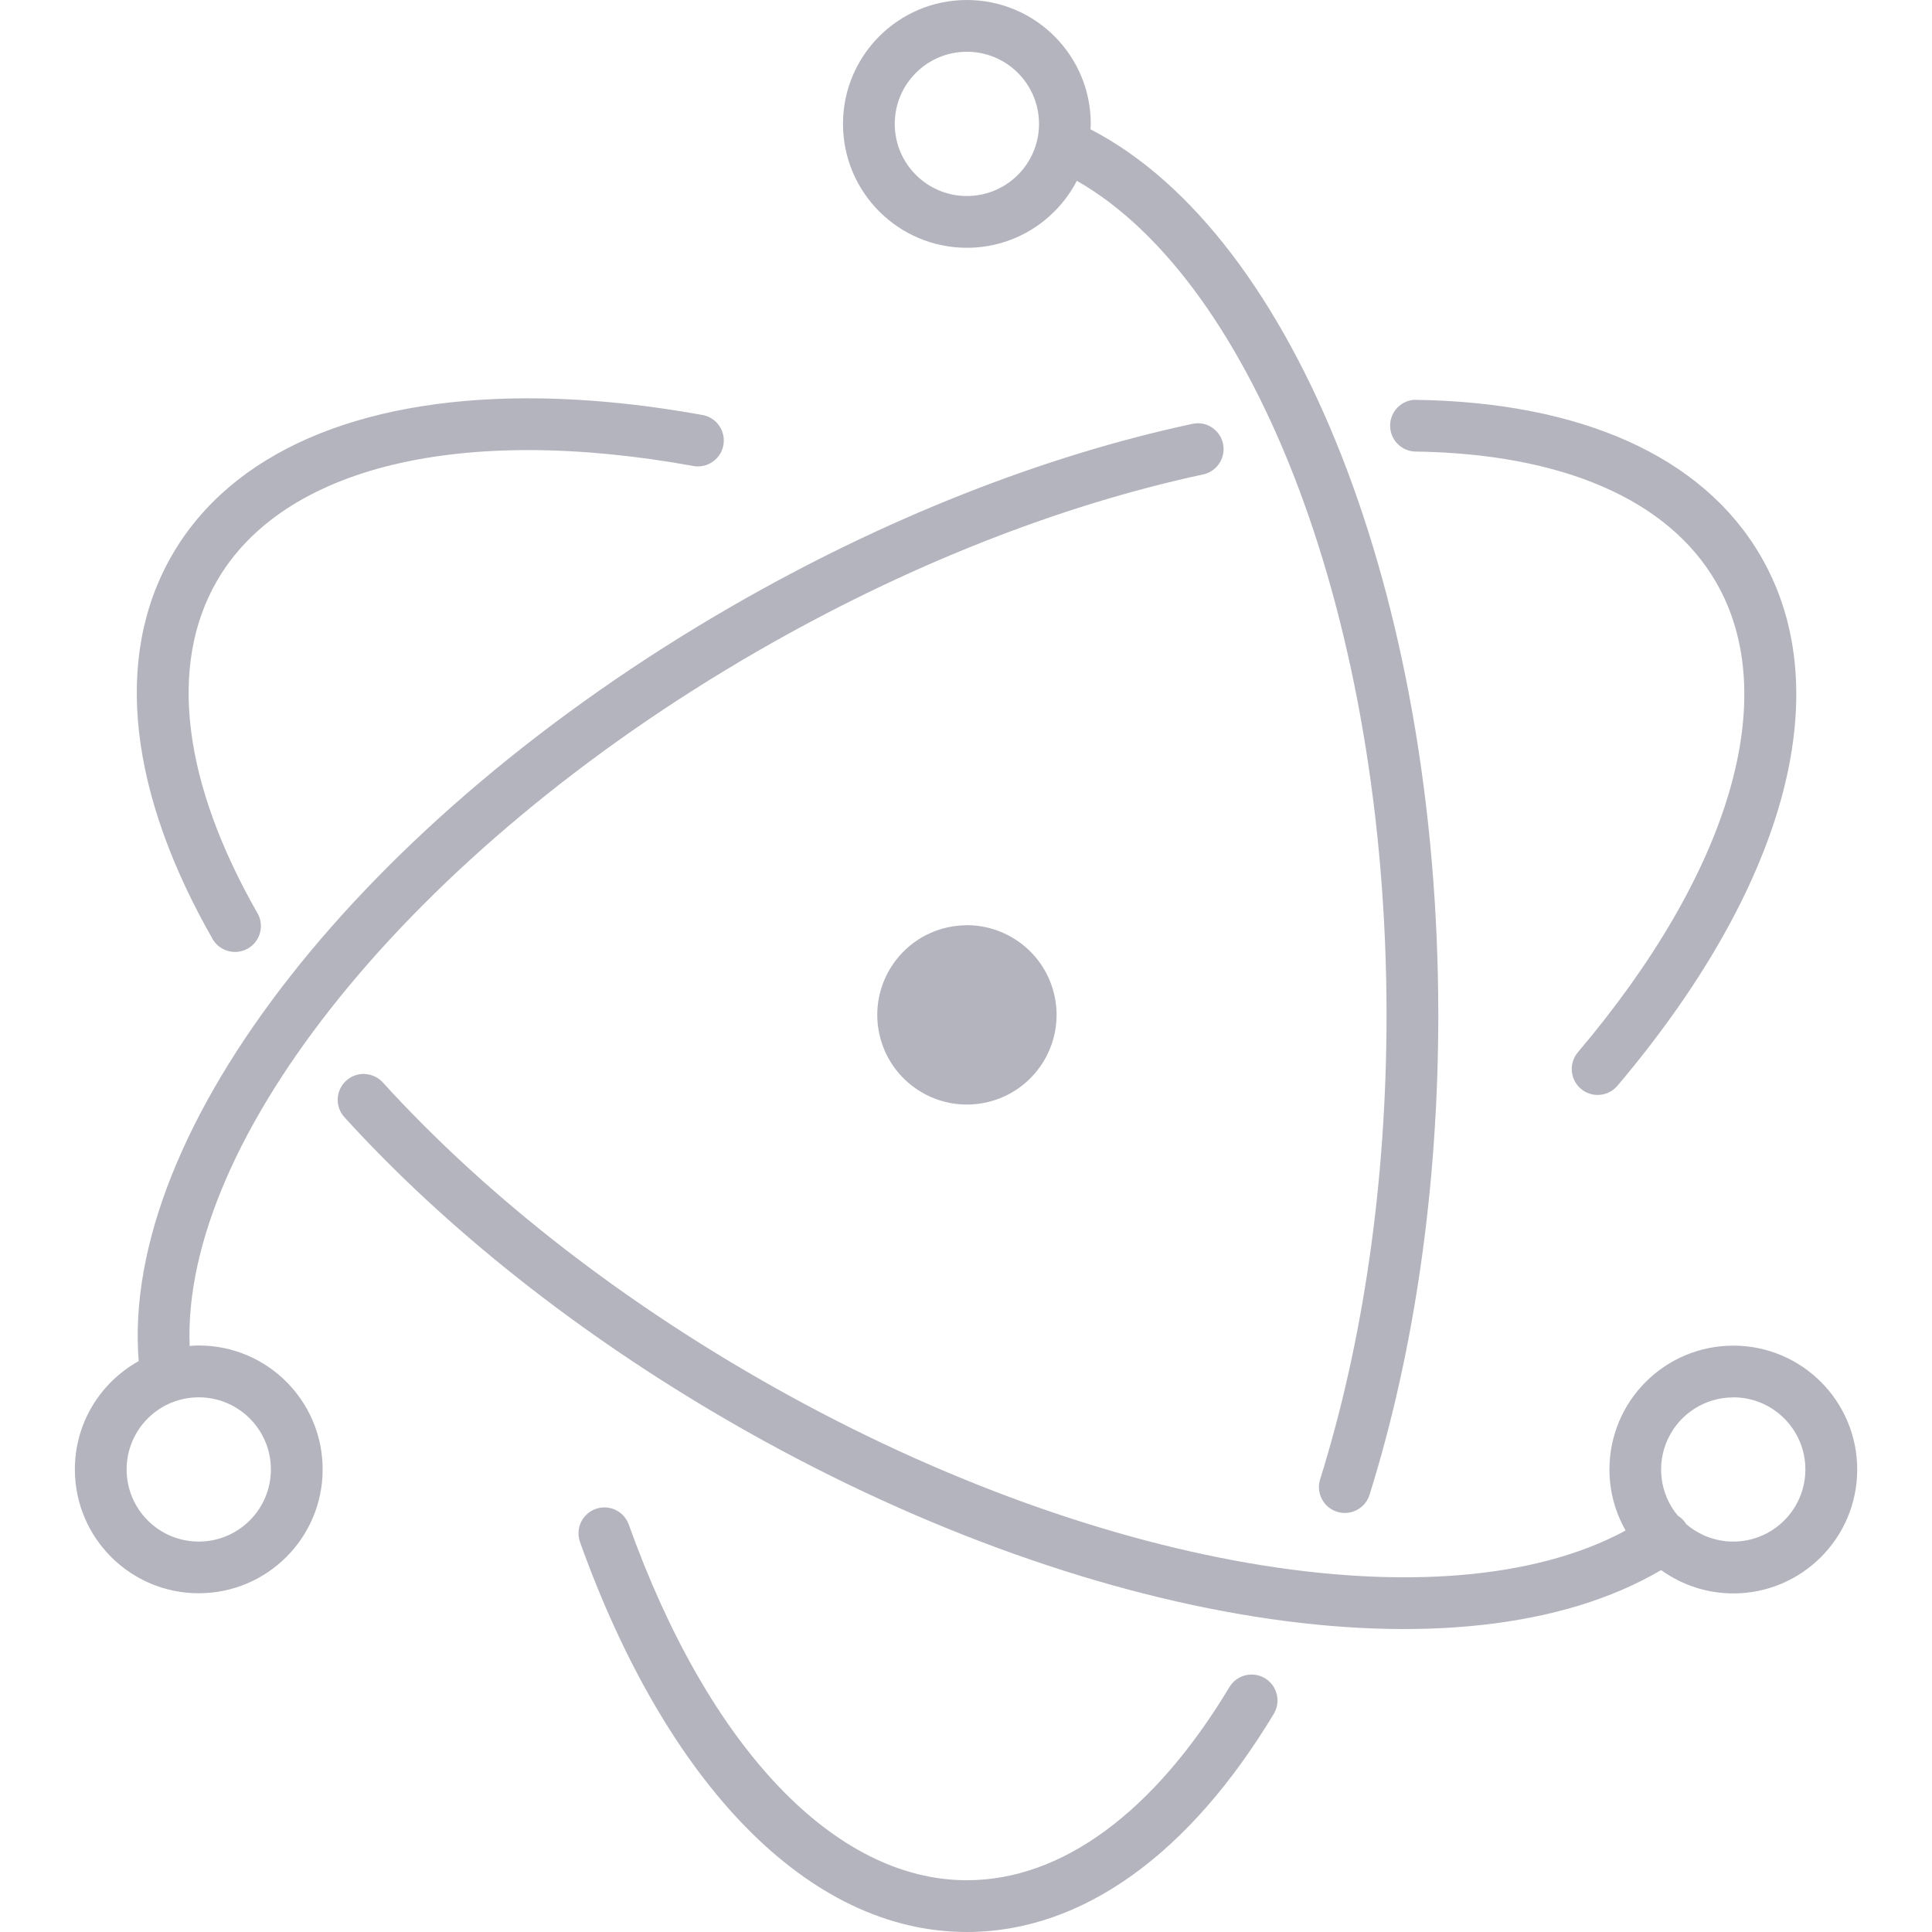
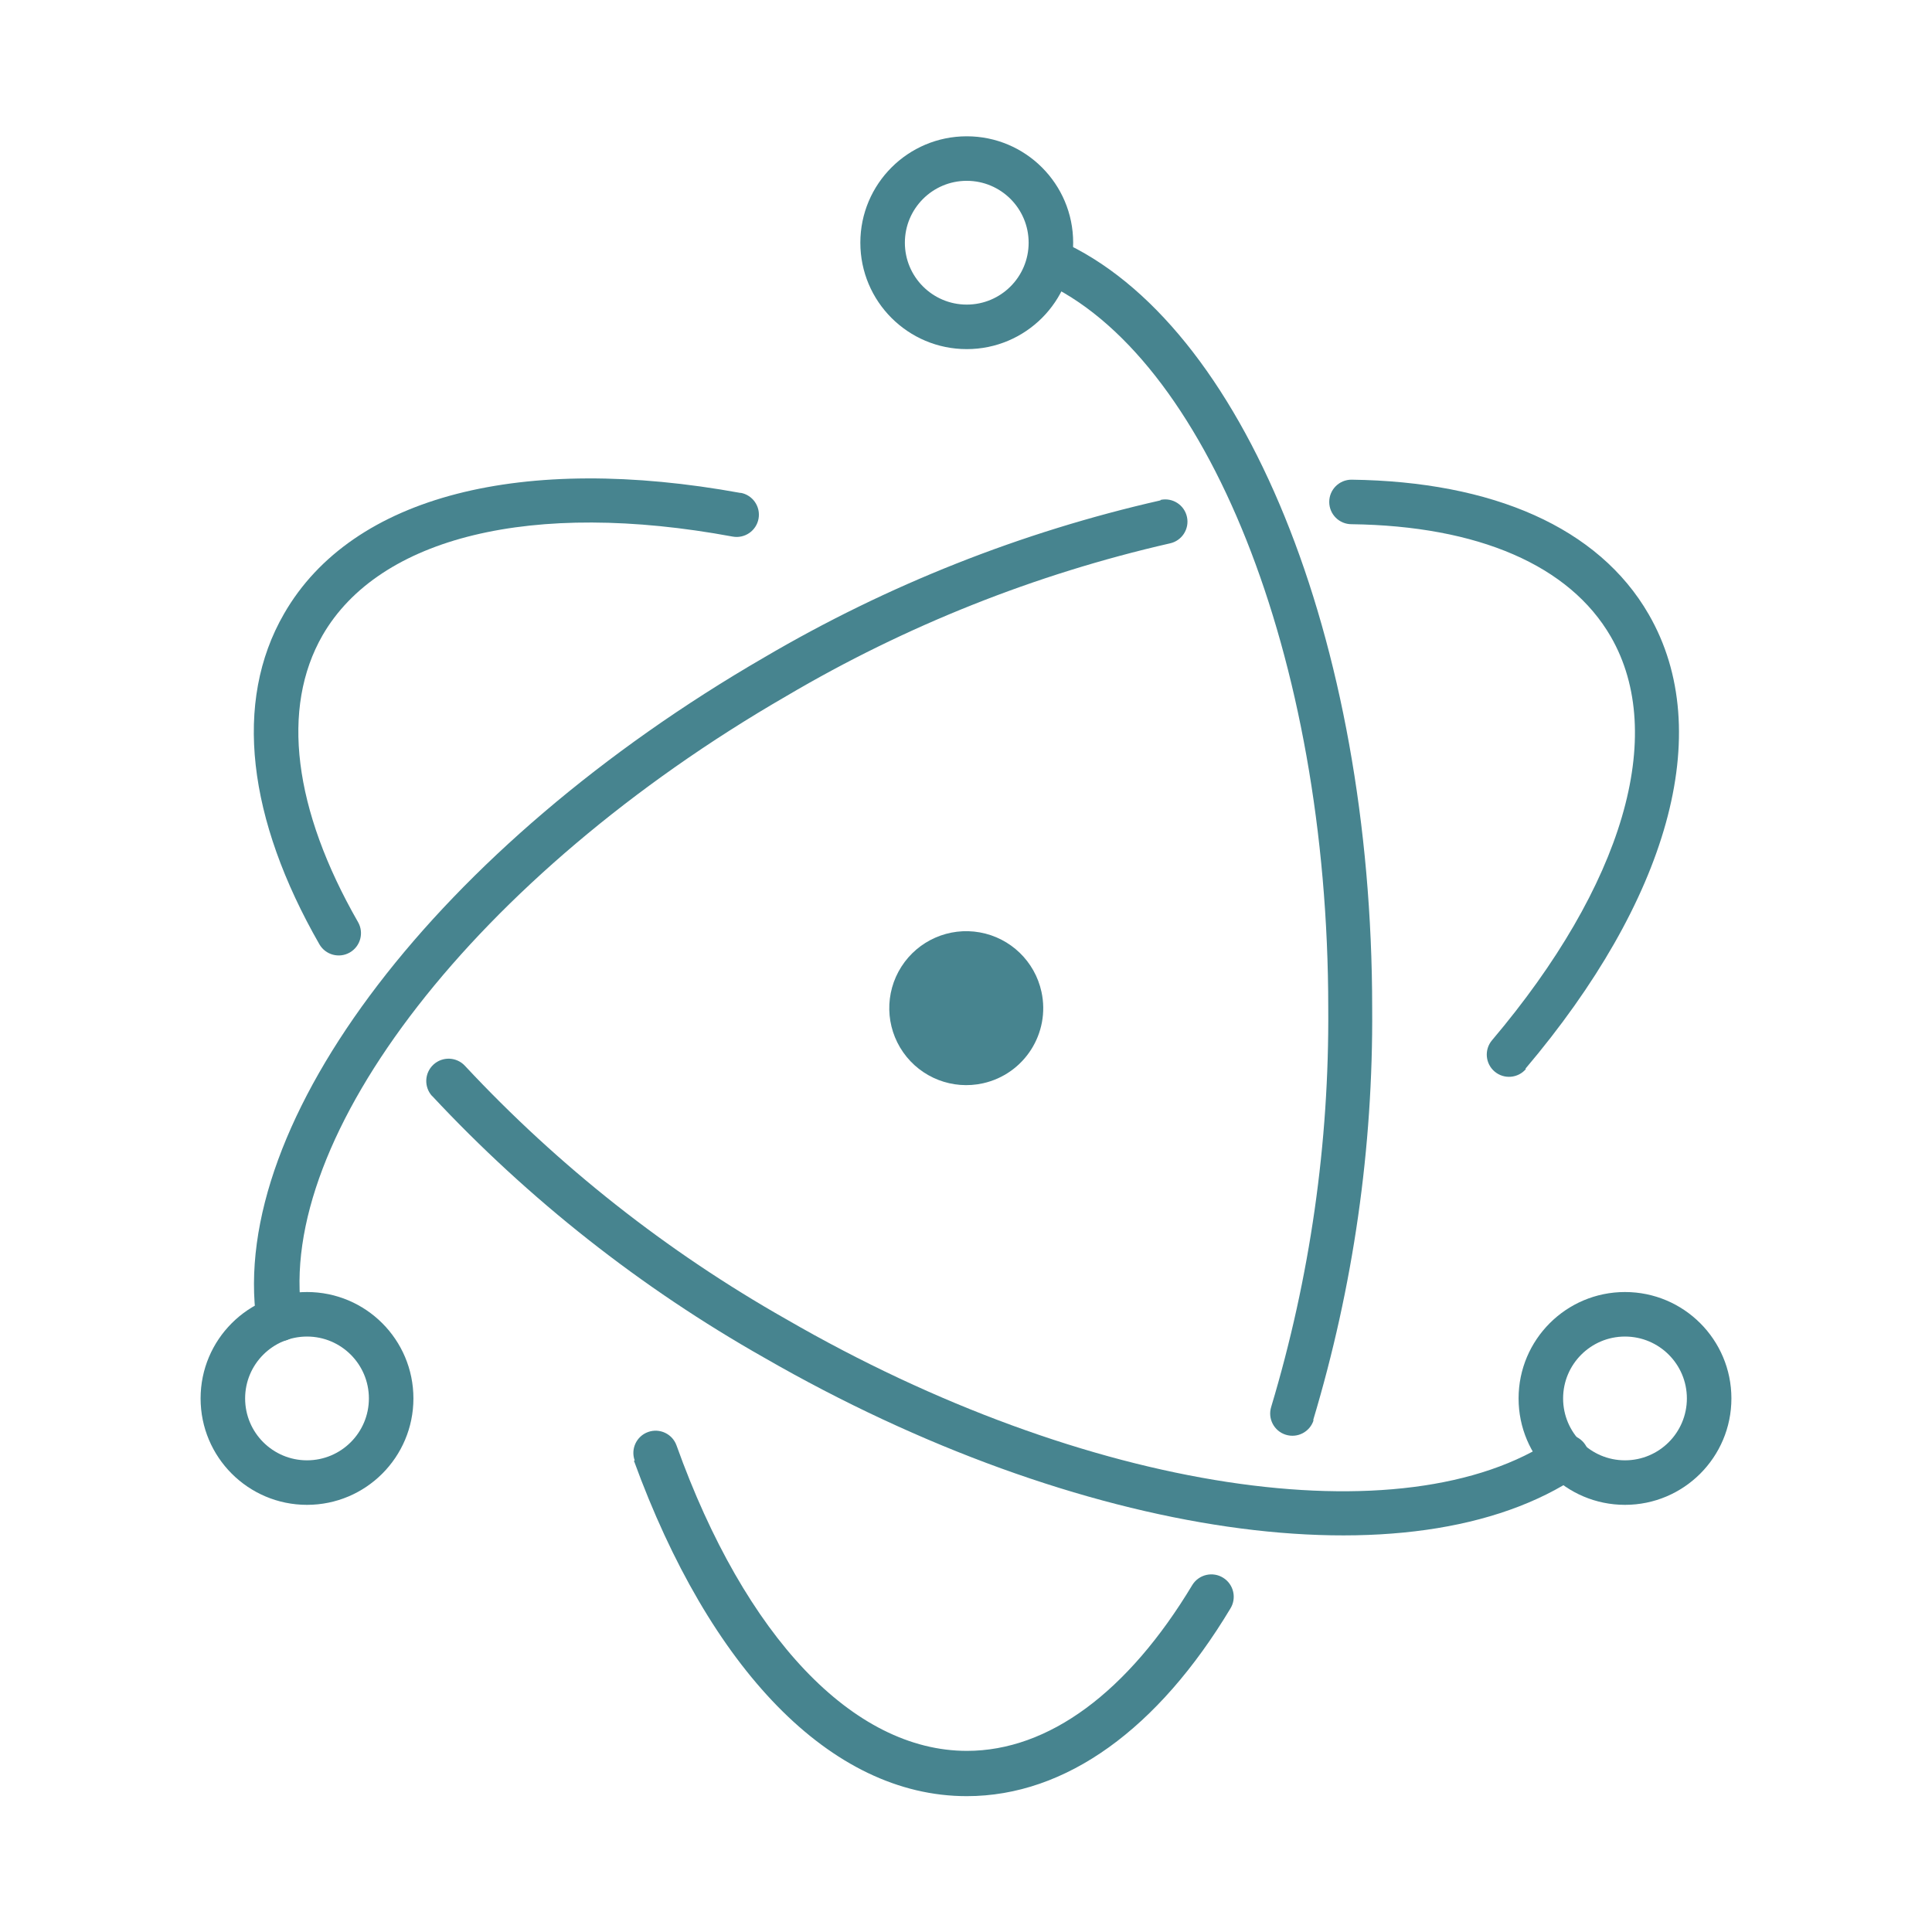
- <svg xmlns="http://www.w3.org/2000/svg" fill="#b4b4be" role="img" viewBox="0 0 24 24">
-   <path d="M12.011 0c-.85 0-1.539.689-1.539 1.539 0 .85.689 1.539 1.539 1.539.595 0 1.11-.338 1.366-.832 2.221 1.268 3.847 5.473 3.847 10.362 0 2.071-.289 4.056-.825 5.769a.322.322 0 0 0 .211.403.322.322 0 0 0 .403-.211c.556-1.776.854-3.825.854-5.96 0-5.193-1.772-9.686-4.321-11.003.001-.022.004-.044.004-.067 0-.85-.689-1.539-1.539-1.539zm0 .643a.896.896 0 1 1 0 1.792.896.896 0 1 1 0-1.792zm-5.486 4.305c-2.067.007-3.647.665-4.388 1.948-.738 1.277-.527 2.971.511 4.781a.322.322 0 0 0 .558-.32C2.271 9.727 2.089 8.266 2.694 7.218c.821-1.422 3.033-1.955 5.932-1.427a.322.322 0 0 0 .115-.633c-.784-.143-1.527-.212-2.216-.21zm11.052.018a.322.322 0 0 0-.008.643c1.834.024 3.156.596 3.75 1.626.819 1.419.18 3.595-1.718 5.837a.322.322 0 0 0 .038.454.322.322 0 0 0 .453-.038c2.054-2.426 2.771-4.866 1.784-6.574-.726-1.257-2.26-1.921-4.299-1.947zm-2.698.292a.323.323 0 0 0-.065.007c-1.857.398-3.833 1.175-5.731 2.271-4.57 2.638-7.592 6.495-7.36 9.372-.473.263-.793.766-.793 1.345 0 .85.689 1.539 1.539 1.539.85 0 1.539-.689 1.539-1.539 0-.85-.689-1.539-1.539-1.539-.038 0-.075.003-.113.006-.1-2.56 2.743-6.141 7.048-8.627 1.841-1.063 3.755-1.816 5.545-2.2a.322.322 0 0 0-.07-.636zm-2.879 6.236a1.119 1.119 0 0 0-.224.025c-.601.13-.983.723-.853 1.324.13.601.723.983 1.324.853.601-.13.983-.723.853-1.324-.114-.526-.582-.884-1.099-.879zM4.532 13.341a.321.321 0 0 0-.232.084.321.321 0 0 0-.021.454c1.268 1.394 2.916 2.701 4.795 3.786 4.415 2.549 9.106 3.285 11.561 1.839a1.53 1.53 0 0 0 .897.29c.85 0 1.539-.689 1.539-1.539 0-.85-.689-1.539-1.539-1.539-.85 0-1.539.689-1.539 1.539 0 .276.074.534.201.758-2.245 1.214-6.631.5-10.798-1.905-1.823-1.052-3.418-2.318-4.64-3.661a.321.321 0 0 0-.223-.105zm-2.063 4.017a.896.896 0 1 1 0 1.792.896.896 0 1 1 0-1.792zm19.062 0a.896.896 0 1 1 0 1.792.891.891 0 0 1-.586-.219c-.003-.004-.004-.008-.007-.012a.32.32 0 0 0-.096-.091.896.896 0 0 1 .689-1.469zm-14.005 1.368a.322.322 0 0 0-.321.43C8.279 22.154 10.036 24 12.011 24c1.441 0 2.773-.982 3.813-2.711a.322.322 0 0 0-.11-.441.322.322 0 0 0-.442.11c-.934 1.554-2.081 2.399-3.261 2.399-1.641 0-3.208-1.647-4.2-4.418a.322.322 0 0 0-.285-.213z" />
+ <svg xmlns="http://www.w3.org/2000/svg" viewBox="0 0 128 128">
+   <g fill="#47848f">
+     <path d="M49.07 32.66c-14.37-2.62-25.72.12-30.25 8-3.38 5.85-2.41 13.61 2.34 21.9a1.47 1.47 0 002.56-1.47c-4.28-7.47-5.12-14.17-2.35-19 3.76-6.51 13.89-9 27.17-6.54a1.47 1.47 0 10.53-2.9zM28.63 72.61a92.2 92.2 0 0022 17.34c20.84 12 43 15.25 54 7.79a1.47 1.47 0 00-1.66-2.43C93.11 102 72 98.92 52.07 87.39a89.27 89.27 0 01-21.26-16.77 1.47 1.47 0 00-2.18 2z" />
+     <path d="M101.06 70.81c9.41-11.11 12.69-22.29 8.17-30.11-3.32-5.76-10.35-8.8-19.69-8.92a1.47 1.47 0 000 2.95c8.4.11 14.45 2.73 17.18 7.45 3.75 6.5.82 16.47-7.87 26.74a1.47 1.47 0 102.25 1.9zM76.89 33.15a92 92 0 00-26.25 10.4C29.13 56 15.09 74.29 17 87.57a1.47 1.47 0 003-.43C18.23 75.35 31.53 58 52.11 46.11A89.07 89.07 0 0177.51 36a1.47 1.47 0 10-.62-2.88z" />
+     <path d="M42 96.78C47 110.51 55 119 64.05 119c6.6 0 12.7-4.5 17.46-12.42A1.47 1.47 0 1079 105c-4.28 7.12-9.53 11-14.94 11-7.52 0-14.69-7.54-19.24-20.24a1.47 1.47 0 00-2.77 1zm45-2.69a92.5 92.5 0 003.91-27.3c0-24.41-8.54-45.44-20.71-50.85a1.47 1.47 0 00-1.2 2.7c10.85 4.82 19 24.78 19 48.15a89.57 89.57 0 01-3.78 26.42 1.47 1.47 0 002.81.88zM114.71 92.65a7.05 7.05 0 10-7.05 7.05 7.05 7.05 0 007.05-7.05zm-2.95 0a4.1 4.1 0 11-4.1-4.1 4.1 4.1 0 014.1 4.1zM20.34 99.7a7.05 7.05 0 10-7.05-7.05 7.05 7.05 0 007.05 7.05zm0-2.95a4.1 4.1 0 114.1-4.1 4.1 4.1 0 01-4.1 4.1z" />
+     <path d="M64.05 23.13A7.05 7.05 0 1057 16.08a7.05 7.05 0 007.05 7.05zm0-2.95a4.1 4.1 0 114.1-4.1 4.1 4.1 0 01-4.1 4.1zM65.13 71.77A5.1 5.1 0 1169 65.71a5.1 5.1 0 01-3.87 6.06z" />
+   </g>
</svg>
